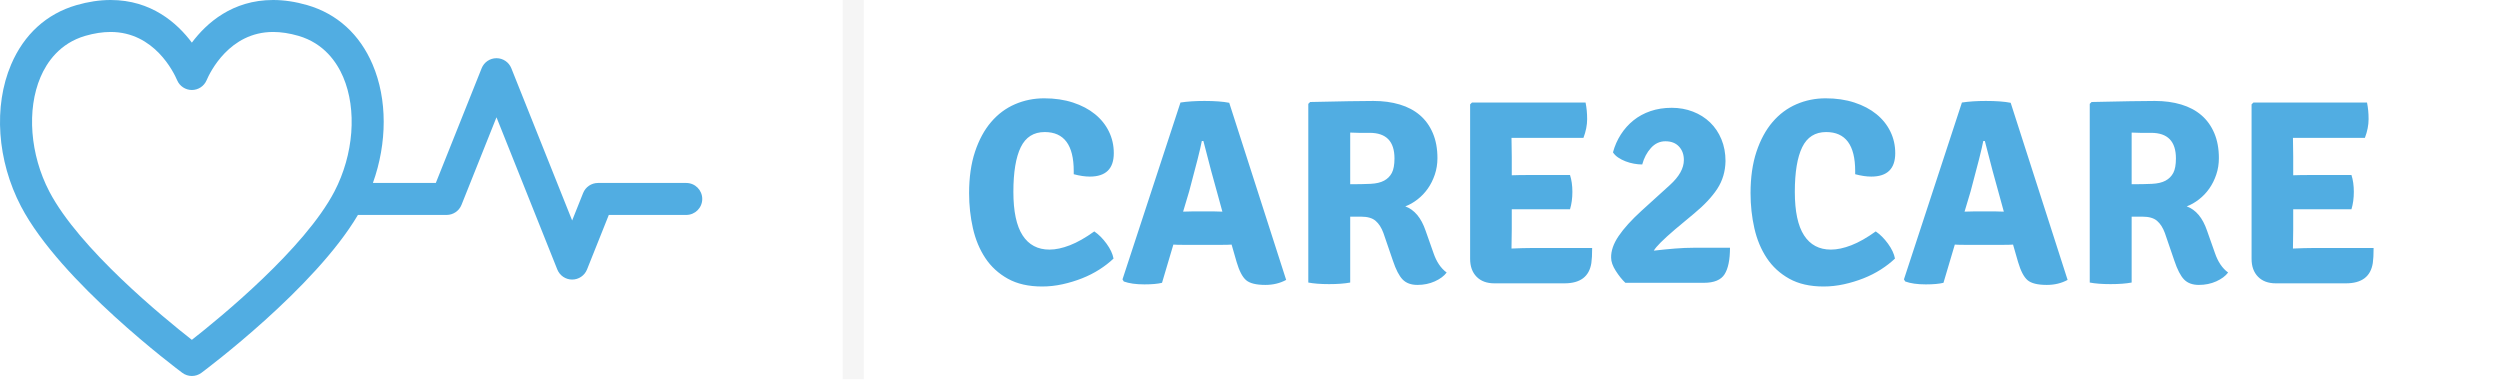
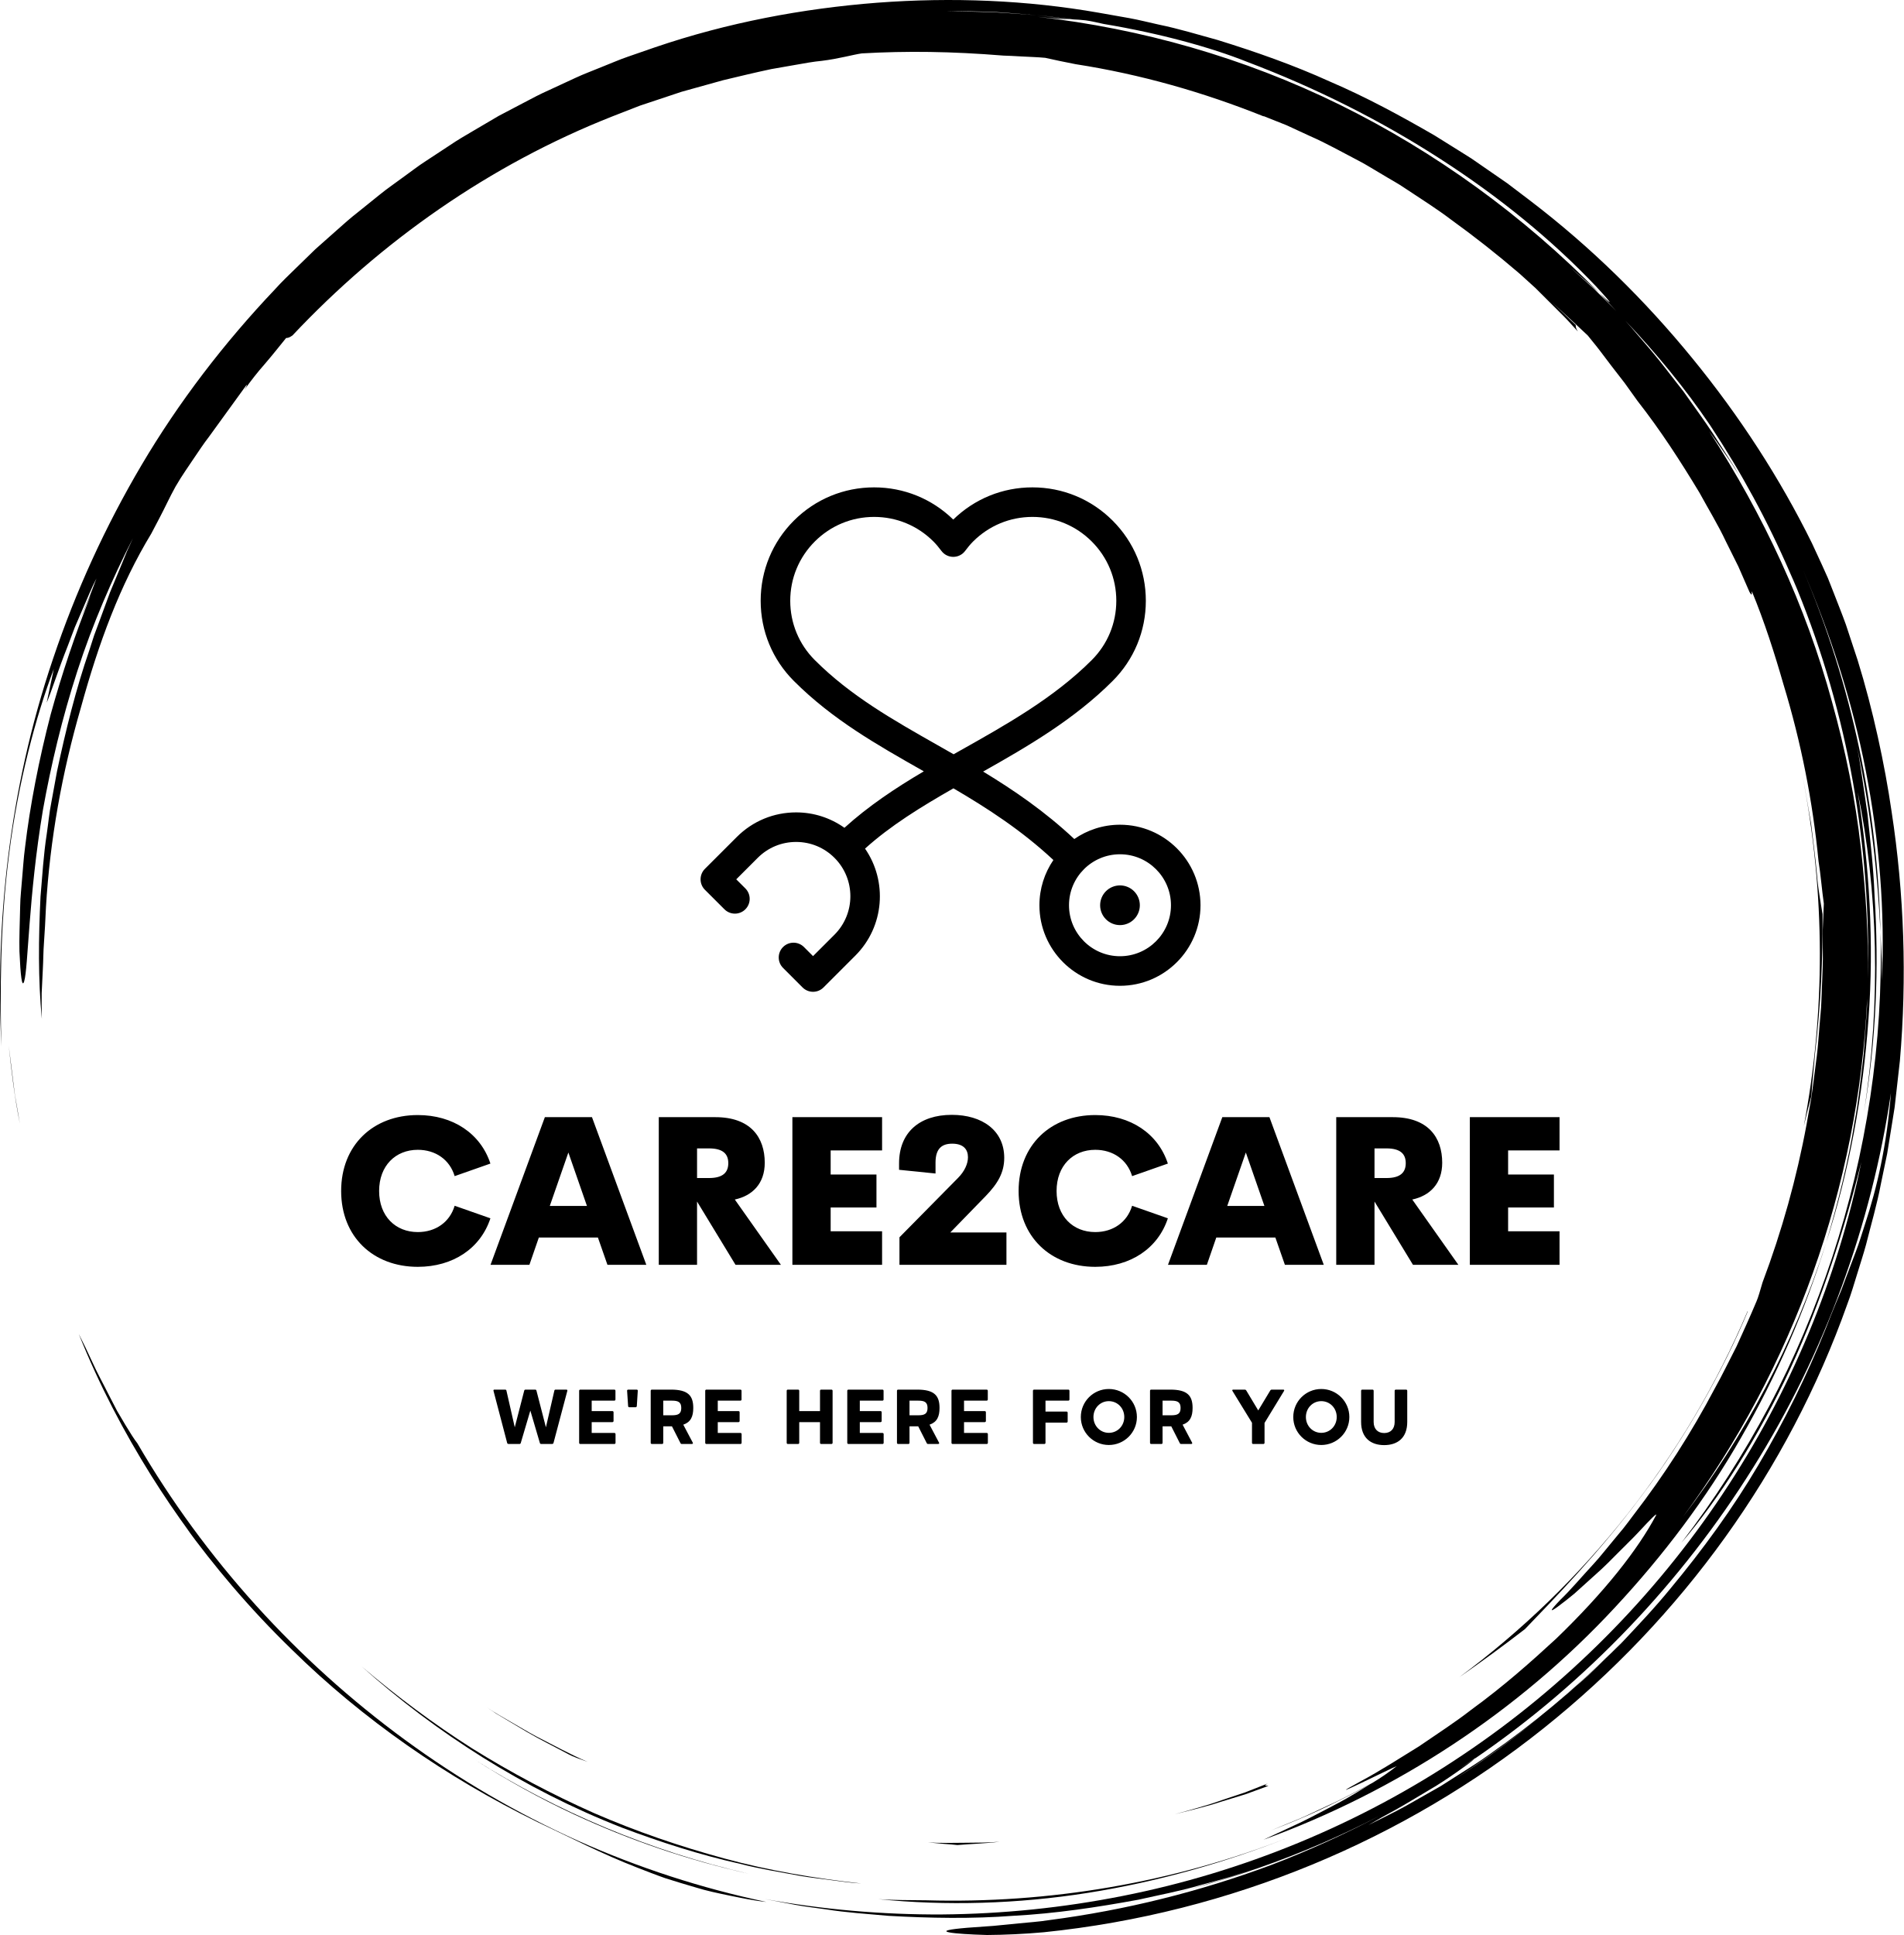
- <svg xmlns="http://www.w3.org/2000/svg" width="356" height="54" viewBox="0 0 356 54" class="svg">
-   <defs id="defs" />
-   <g id="logo-heart" featurekey="symbolFeature-0" transform="matrix(1.013979,0,0,1.013979,-0.6992532,-23.92888)" fill="#51ADE2">
-     <g>
-       <path d="M97.066,49.294H84.667c-0.919,0-1.745,0.56-2.085,1.412l-1.541,3.857l-8.542-21.378c-0.34-0.853-1.166-1.412-2.084-1.412   c-0.919,0-1.744,0.559-2.085,1.412l-6.436,16.109H53.06c2.014-5.625,2.044-11.745-0.042-16.634c-1.81-4.24-4.981-7.124-9.169-8.34   c-1.649-0.478-3.265-0.721-4.804-0.721c-5.719,0-9.354,3.237-11.41,5.988c-2.057-2.751-5.691-5.988-11.411-5.988   c-1.539,0-3.155,0.243-4.804,0.722c-4.188,1.215-7.358,4.1-9.168,8.339c-2.501,5.861-1.971,13.493,1.386,19.919   c5.525,10.572,21.96,22.861,22.657,23.38c0.398,0.295,0.868,0.442,1.339,0.442c0.471,0,0.941-0.147,1.339-0.442   c0.671-0.499,15.909-11.895,21.982-22.175h12.46c0.918,0,1.744-0.56,2.085-1.412l4.915-12.303l8.542,21.379   c0.341,0.853,1.166,1.412,2.085,1.412c0.918,0,1.743-0.56,2.085-1.412l3.061-7.664h10.879c1.239,0,2.244-1.005,2.244-2.245   S98.306,49.294,97.066,49.294z M27.634,71.325C23.635,68.192,11.806,58.516,7.617,50.5C4.91,45.316,4.425,39.006,6.381,34.422   c0.881-2.064,2.688-4.744,6.291-5.791c1.242-0.36,2.437-0.543,3.552-0.543c6.129,0,8.861,5.655,9.347,6.789   c0.354,0.825,1.166,1.361,2.064,1.361s1.71-0.536,2.064-1.361c0.485-1.134,3.217-6.789,9.346-6.789c1.115,0,2.31,0.183,3.551,0.543   c3.604,1.047,5.411,3.727,6.291,5.791c1.958,4.583,1.472,10.894-1.235,16.077C43.462,58.516,31.633,68.192,27.634,71.325z" />
-     </g>
+ <svg xmlns="http://www.w3.org/2000/svg" width="428.565" height="435.594" viewBox="0 0 312.5 317.625">
+   <g id="SvgjsG2352" featurekey="rootContainer" transform="matrix(1.679852,0,0,1.679852,0.0005871446,0.0002897675)">
+     <path d="M17.914 148.907zM22.657 154.94a90.586 90.586 0 0 0 5.861 6.251c6.914 6.805 15.159 12.525 24.004 16.851 3.259 1.526 6.265 3.107 9.787 4.468.88.338 1.779.7 2.724 1.026.953.302 1.941.604 2.974.903 1.027.321 2.122.549 3.267.786 1.146.23 2.336.493 3.614.624a91.24 91.24 0 0 1-18.434-5.99 93.833 93.833 0 0 1-16.873-9.842c-10.548-7.727-19.57-17.648-26.16-28.989-.272-.339-.685-.985-1.18-1.808l-.796-1.348-.803-1.551c-.534-1.076-1.149-2.168-1.62-3.226a71.281 71.281 0 0 0-1.326-2.748c2.048 5.101 4.412 9.563 7.059 13.806a93.473 93.473 0 0 0 3.869 5.697c-.192-.259-.392-.511-.583-.771a95.012 95.012 0 0 0 4.6 5.841l.016.02zM18.039 149.078l-.125-.17.125.17zM1.335 106.042l-.483-3.875c.256 2.365.553 5.008 1.096 7.654l-.327-1.879a23.961 23.961 0 0 1-.286-1.9zM85.812 185.575c6.652.673 13.628.472 20.461-.609 6.837-1.077 13.524-2.987 19.741-5.449-11.45 4.503-23.602 6.506-35.49 6.171-1.591-.025-3.159 0-4.712-.113z" />
+     <path d="M46.426 171.967l-.259-.165c.087.055.172.111.259.165zM46.167 171.802zM43.653 170.135zM56.077 177.284A83.837 83.837 0 0 0 73.2 183.1c-9.688-2.21-18.805-6.109-26.774-11.133 3.06 1.947 6.277 3.749 9.651 5.317zM177.002 107.094c.098-1.58.296-3.238.346-4.027.594-5.071.77-9.401.745-13.745-.11-.783-.425-2.25-.55-3.918-.153-1.672-.378-3.309-.568-4.924-.289-1.601-.538-3.186-.854-4.74 2.275 11.617 2.237 23.279.144 34.282a94.97 94.97 0 0 1 .737-2.928z" />
+     <path d="M.887 83.482c.848-6.9 2.653-13.626 4.37-18.107l-.695 3.28c.429-.961 1.122-3.194 2.067-5.557l.682-1.802.753-1.747c.5-1.131.92-2.203 1.363-3.025-.303.771-.595 1.602-.947 2.436-.345.837-.732 1.687-1.101 2.542l1.514-3.409A111.863 111.863 0 0 0 4.954 69.8c-1.133 4.352-2.029 8.926-2.511 13.032-.14 1.024-.189 2.024-.28 2.978-.067.954-.183 1.864-.192 2.724-.042 1.719-.1 3.224-.071 4.428.105 2.409.25 3.61.459 2.939.411-1.333.403-8.188 1.837-16.767.767-4.276 1.868-8.966 3.362-13.561 1.483-4.599 3.427-9.058 5.44-12.992l-.592 1.292-.545 1.331-1.116 2.691-1.024 2.78-.521 1.402c-.153.476-.308.954-.461 1.434-1.32 3.807-2.307 7.816-3.167 11.857l-.559 3.052c-.205 1.014-.292 2.046-.444 3.067-.318 2.041-.434 4.097-.611 6.129-.199 4.074-.239 8.098.13 11.946-.015-.914-.03-1.726-.017-2.512l.115-2.355c.048-.809.039-1.667.115-2.65.07-.983.134-2.091.19-3.402.391-6.608 1.572-13.15 3.408-19.481 1.75-6.358 3.814-11.957 6.889-17.03l.801-1.526c.542-1.024.993-2.034 1.566-3.064.653-1.13 1.278-1.976 1.784-2.751.521-.767.963-1.441 1.469-2.095l3.682-5.082c.075-.009-.022.185-.2.473a28.962 28.962 0 0 1 1.959-2.49c.755-.875 1.488-1.803 2.109-2.569.146-.007.288-.011.623-.251 8.65-9.197 19.295-16.692 31.291-21.417l2.667-1.039 2.7-.899 1.343-.448 1.36-.38 2.71-.753c1.55-.373 3.12-.751 4.721-1.091l2.437-.426c.819-.141 1.642-.3 2.484-.378 1.674-.201 3.134-.625 3.921-.729 4.369-.249 8.73-.199 13.849.216.397.007 1.015.043 1.732.082.717.041 1.537.061 2.332.134.932.21 1.927.418 2.971.621 6.369.988 12.527 2.754 18.386 5.103l-.007-.028 2.244.894 2.29 1.058c1.571.684 3.11 1.559 4.7 2.383.798.407 1.554.904 2.338 1.354.77.474 1.576.894 2.32 1.412 1.508 1.002 3.037 1.961 4.446 3.032a99.912 99.912 0 0 1 6.6 5.198c.046.042.094.081.14.122l.042.038 1.457 1.322 1.394 1.391 1.395 1.392c.462.467.89.967 1.337 1.449-.216-.35-.208-.491-.2-.63-.689-.66-1.504-1.441-2.309-2.21 1.343 1.222 2.515 2.327 3.477 3.229.371.474.776.94 1.16 1.449l1.186 1.566 1.261 1.629 1.255 1.752c2.226 2.838 4.191 5.874 6.057 8.97.864 1.588 1.817 3.131 2.586 4.774l1.213 2.436 1.092 2.497c.314.533.192.022.231-.068 1.225 2.962 2.21 6.042 3.102 9.146a88.212 88.212 0 0 1 3.408 17.211c.225 1.378.321 2.772.52 4.153l-.123 2.924c-.001 1.103.057 2.206.01 3.311l-.128 3.326c-.016.75-.124 1.569-.187 2.459-.084.888-.128 1.846-.256 2.856l-.412 3.192c-.132 1.119-.387 2.269-.583 3.471a90.635 90.635 0 0 1-4.312 15.482c-.242.826-.427 1.486-.592 1.855-.627 1.501-1.296 2.954-1.942 4.385-.723 1.394-1.386 2.788-2.127 4.108a86.09 86.09 0 0 1-7.949 12.379c-.336.439-.649.885-.987 1.297l-.998 1.206c-.66.779-1.25 1.558-1.876 2.234-1.251 1.352-2.301 2.606-3.286 3.549-1.128 1.178-1.027 1.233-.246.665a35.07 35.07 0 0 0 1.608-1.262l2.122-1.914c.776-.677 1.519-1.441 2.235-2.161.708-.725 1.416-1.386 1.962-1.984 1.101-1.191 1.824-1.926 1.67-1.599-1.777 3.345-5.013 7.471-9.743 12.035-2.413 2.227-5.128 4.647-8.339 6.98-1.566 1.221-3.307 2.338-5.082 3.558-1.834 1.123-3.708 2.353-5.757 3.445-4.484 2.442 3.365-1.475 3.577-1.512a22.87 22.87 0 0 1-2.377 1.64c-1.478.786-2.943 1.597-4.474 2.273-.895.411-1.774.855-2.679 1.239l-2.729 1.122 1.444-.568c2.952-1.173 5.711-2.555 8.202-3.922-.936.566-1.96 1.221-3.082 1.812-1.203.622-2.448 1.302-3.697 1.909l-3.625 1.686c12.968-4.711 24.885-12.507 34.319-22.67 4.723-5.066 8.935-10.631 12.369-16.651a93.904 93.904 0 0 0 8.288-18.999c-3.154 9.93-8.071 19.052-13.981 26.765 10.744-14.507 17.15-32.293 17.999-50.636-.001 1.011-.101 2.018-.168 3.025-.083 1.007-.123 2.018-.241 3.022-.257 2.005-.441 4.021-.827 6.009-.624 4-1.636 7.931-2.782 11.815 2.262-7.021 3.613-14.424 4.145-21.869.554-7.451.092-14.947-1.057-22.211 1.974 9.622 2.301 20.524.619 31.298 1.182-6.949 1.482-14.112 1.028-21.214-.102-2.713-.422-5.407-.685-7.901-.377-2.476-.662-4.762-1.027-6.611 1.445 6.826 2.015 12.648 2.293 18.136-.267-11.977-2.748-24.112-7.62-35.511 2.659 6.191 4.842 12.851 6.175 19.698 1.34 6.84 1.897 13.838 1.58 20.57-.015-.788.018-1.575-.028-2.366l-.107-2.391c.287 10.85-1.384 21.604-4.696 31.717-1.662 5.056-3.715 9.969-6.2 14.644a95.521 95.521 0 0 1-8.56 13.316c3.673-4.29 7.551-10.354 10.646-17.015 3.081-6.675 5.368-13.894 6.941-20.199-2.314 11.322-6.907 22.494-13.571 32.471-6.646 9.985-15.351 18.764-25.423 25.502-10.06 6.759-21.474 11.437-33.187 13.748a94.608 94.608 0 0 1-17.657 1.809 94.462 94.462 0 0 1-17.361-1.515l3.005.571c1.002.19 2.018.295 3.026.445 2.016.324 4.055.446 6.087.633 4.073.229 8.168.306 12.25-.005 4.089-.217 8.152-.827 12.196-1.572 2.006-.456 4.036-.829 6.017-1.414.994-.278 2-.521 2.987-.83l2.955-.958c-1.492.462-3.062 1.074-4.739 1.523l-2.101.618a91.772 91.772 0 0 0 12.91-4.496 89.46 89.46 0 0 0 5.651-2.705 96.653 96.653 0 0 1-10.714 4.872 98.407 98.407 0 0 1-21.66 5.382c-1.11.176-2.122.231-3.029.326l-2.428.24c-1.429.113-2.484.164-3.222.245-1.477.147-1.687.284-1.099.397.587.113 1.971.203 3.673.251 1.697-.01 3.71-.101 5.541-.268 18.397-1.887 35.288-9.107 48.824-19.916 13.545-10.811 23.919-25.172 29.701-41.467.363-.946.642-1.922.944-2.89.293-.971.617-1.932.882-2.912.491-1.97 1.072-3.917 1.448-5.917l.619-2.985.487-3.012.241-1.507.172-1.517.342-3.034c.698-8.114.422-16.315-.812-24.363-.66-4.554-1.82-9.961-3.315-14.777l-1.15-3.484c-.4-1.107-.825-2.151-1.203-3.133l-.557-1.415-.571-1.271-.981-2.124c-3.134-6.359-7.072-12.424-11.682-18.065-4.605-5.643-9.896-10.868-15.861-15.418l-2.244-1.703-2.327-1.608-1.166-.806-1.203-.756-2.417-1.508c-3.295-1.904-6.67-3.739-10.228-5.261-3.521-1.598-7.206-2.895-10.957-4.055-1.895-.52-3.781-1.1-5.724-1.499-.968-.209-1.928-.463-2.907-.638l-2.944-.521C100.363.01 93.04-.285 85.724.265 78.412.83 71.069 2.218 64.028 4.614l-2.635.913c-.881.297-1.73.682-2.597 1.019-.858.359-1.735.673-2.577 1.069l-2.532 1.173c-.852.376-1.675.808-2.496 1.245l-2.469 1.297-2.402 1.412c-.8.472-1.606.933-2.372 1.458l-2.324 1.528c-.782.497-1.506 1.078-2.261 1.612-.741.554-1.51 1.07-2.226 1.654l-2.157 1.737c-.729.565-1.417 1.178-2.103 1.792l-2.063 1.83-1.971 1.919c-.656.639-1.319 1.271-1.93 1.951-5.031 5.298-9.451 11.078-13.066 17.194A99.518 99.518 0 0 0 5.18 64.379C.805 77.299-.45 90.402.134 102.237c-.126-4.872-.147-11.859.753-18.755zm141.132 90.446a96.807 96.807 0 0 0 8.765-6.389c-2.84 2.339-5.758 4.499-8.765 6.389zm40.217-54.282c-.299.901-.552 1.791-.882 2.641l-.957 2.523-.466 1.248-.513 1.231a108.54 108.54 0 0 0-.997 2.501 97.307 97.307 0 0 1-6.587 13.35c-2.521 4.275-5.443 8.281-8.565 12.04-1.542 1.899-3.222 3.66-4.874 5.421l-2.581 2.523c-.847.848-1.774 1.604-2.652 2.404-.736.64-1.478 1.266-2.225 1.882a90.696 90.696 0 0 0 7.896-7.312 89.808 89.808 0 0 1-11.689 10.188c-1.036.722-2.037 1.496-3.113 2.176l-3.247 2.069-3.43 1.949c-1.167.648-2.399 1.224-3.634 1.855a74.206 74.206 0 0 1 2.685-1.508c1.021-.567 2.092-1.237 3.138-1.85 1.054-.601 2.012-1.261 2.808-1.813.796-.552 1.42-1.01 1.745-1.306-.464.315-.936.617-1.406.924a92.477 92.477 0 0 0 1.507-1.015c-.021.023-.065.059-.101.091 10.932-7.466 20.245-17.277 27.223-28.462 7.009-11.175 11.57-23.781 13.46-36.601-.41 5.142-1.352 9.248-2.543 12.851zm-6.654-65.352zm-8.448-12.698a92.37 92.37 0 0 1 7.773 14.352c.25.549.486 1.106.719 1.664 4.963 12.154 7.221 25.192 6.89 38.036.084-4.25-.198-8.498-.669-12.71-.533-4.854-1.518-9.65-2.824-14.341-2.562-9.407-6.723-18.323-12.005-26.451.485.67.996 1.396 1.525 2.166a32.826 32.826 0 0 1 1.59 2.463l-.638-1.109-.689-1.079-1.378-2.156c-.938-1.424-1.955-2.796-2.934-4.192-1.062-1.334-2.069-2.712-3.174-4.011-.836-.953-1.637-1.938-2.485-2.879 2.992 3.155 5.801 6.54 8.299 10.247zM96.886 1.152c1.467.078 2.937.221 4.407.331 1.204.101 2.402.279 3.588.413.356.015.732.039 1.204.092.471.065 1.034.186 1.769.354 5.469.912 10.459 2.283 14.001 3.699 6.798 2.573 13.123 5.774 18.86 9.471 5.739 3.69 10.889 7.887 15.246 12.471 2.008 2.179 1.422 1.704.315.646l1.662 1.764c-.736-.734-1.459-1.478-2.206-2.196l-2.301-2.09c.56.49 1.918 1.663 2.845 2.522-7.389-7.539-16.026-13.799-25.375-18.404-9.356-4.603-19.431-7.446-29.502-8.581 1.618.18 2.412.22 3.168.24-1.085-.127-2.173-.301-3.274-.401-1.479-.097-2.955-.229-4.423-.301l-4.36-.103c1.444-.001 2.907.039 4.376.073z" />
+     <path d="M115.942 184.69l.426-.125c-.446.12-.885.252-1.334.366.304-.076.609-.15.908-.241zM160.424 146.151c4.235-5.587 7.977-12.263 10.366-18.014l-.029.006c-6.061 14.322-15.892 26.66-28.16 35.744a159.12 159.12 0 0 0 6.418-4.703c2.698-2.82 7.213-7.406 11.405-13.033zM35.35 162.846c7.172 6.412 15.821 11.992 25.448 15.751 3.754 1.413 7.585 2.651 11.503 3.523 1.944.502 3.929.812 5.899 1.181.987.175 1.987.272 2.979.412.994.129 1.986.275 2.987.333-4.519-.501-9.005-1.251-13.372-2.44-4.364-1.185-8.642-2.65-12.769-4.449a97.4 97.4 0 0 1-11.894-6.314c-3.786-2.408-7.376-5.097-10.781-7.997zM123.877 174.277l-2.219.871-2.266.756c-1.5.54-3.047.944-4.59 1.373 1.551-.39 3.111-.754 4.624-1.254l2.283-.698 2.23-.815c-.086-.044-.594.055-.062-.233zM97.683 179.965c-1.16.099-2.326.09-3.494.102-1.168.014-2.338.039-3.509-.038l1.576.148c.482.031.916.068 1.295.113 1.381-.118 2.752-.151 4.132-.325zM51.441 169.209c1.341.787 2.765 1.48 4.178 2.244.354.194.996.415 1.801.709-1.721-.739-3.37-1.655-5.046-2.505-.83-.441-1.629-.935-2.443-1.395-.812-.464-1.621-.927-2.389-1.445l.937.626.977.584 1.985 1.182z" />
  </g>
-   <g id="logo-line" featurekey="textGroupContainer" transform="matrix(1,0,0,1,355,0)" fill="#f5f5f5">
-     <rect y="0" height="1" width="1" opacity="0" />
-     <rect y="0" x="-235" width="3" height="54" />
+   <g featurekey="symbolFeature-0" transform="matrix(1.61725,0,0,1.61725,75.17197,40.53747)">
+     <path d="M67.198,64.801c-1.113,0-2.016,0.901-2.016,2.015c0,1.112,0.902,2.014,2.016,2.014c1.111,0,2.014-0.901,2.014-2.014  C69.212,65.702,68.31,64.801,67.198,64.801z M67.197,58.642c-1.722,0-3.319,0.538-4.638,1.451c-2.98-2.796-6.113-4.943-9.254-6.846  c4.577-2.579,9.25-5.3,13.143-9.193c2.175-2.173,3.373-5.064,3.373-8.14s-1.198-5.967-3.372-8.14  c-2.175-2.175-5.065-3.373-8.141-3.373c-3.026,0-5.874,1.16-8.034,3.268c-2.162-2.108-5.008-3.268-8.033-3.268  c-3.075,0-5.967,1.198-8.142,3.373c-2.174,2.173-3.372,5.064-3.372,8.14c0,3.076,1.198,5.967,3.372,8.14  c3.904,3.904,8.375,6.44,13.11,9.126l0.076,0.044c-2.868,1.689-5.64,3.536-8.055,5.729c-1.427-1.012-3.122-1.563-4.905-1.563  c-2.274,0-4.412,0.886-6.019,2.494l-3.241,3.239c-0.281,0.281-0.438,0.663-0.438,1.061c0,0.398,0.158,0.779,0.438,1.061  c0.001,0,0.001,0,0.002,0.001l1.984,1.982c0.588,0.585,1.537,0.585,2.121-0.001c0.586-0.586,0.586-1.535,0-2.121l0,0l-0.924-0.922  l2.18-2.18c1.041-1.041,2.424-1.614,3.896-1.614c1.471,0,2.855,0.573,3.896,1.615c2.149,2.148,2.148,5.646,0,7.796l-2.178,2.177  l-0.922-0.922v-0.001c-0.586-0.585-1.535-0.586-2.121,0s-0.586,1.535,0,2.121l1.982,1.984c0.281,0.281,0.662,0.439,1.061,0.439  s0.779-0.158,1.061-0.439l3.238-3.238c2.949-2.951,3.271-7.541,0.979-10.855c2.598-2.342,5.683-4.24,8.972-6.118  c3.462,2.026,6.929,4.272,10.146,7.275c-0.894,1.31-1.418,2.892-1.418,4.593c0,4.507,3.668,8.174,8.175,8.174  s8.175-3.667,8.175-8.174S71.704,58.642,67.197,58.642z M50.309,51.491c-0.541-0.31-1.081-0.615-1.618-0.921  c-4.554-2.582-8.854-5.021-12.47-8.638c-1.607-1.607-2.493-3.744-2.493-6.019s0.886-4.411,2.494-6.019  c1.607-1.608,3.745-2.494,6.02-2.494s4.411,0.886,6.02,2.494c0.264,0.265,0.521,0.568,0.811,0.957  c0.283,0.381,0.729,0.604,1.203,0.604h0.002c0.475-0.001,0.922-0.226,1.204-0.607c0.287-0.388,0.543-0.689,0.808-0.954  c1.609-1.608,3.747-2.494,6.021-2.494c2.274,0,4.411,0.886,6.019,2.494c1.608,1.607,2.494,3.744,2.494,6.019  s-0.886,4.411-2.494,6.019c-3.827,3.828-8.639,6.533-13.291,9.148C50.794,51.218,50.552,51.354,50.309,51.491z M67.197,71.989  c-2.853,0-5.175-2.321-5.175-5.174s2.322-5.174,5.175-5.174s5.175,2.321,5.175,5.174S70.05,71.989,67.197,71.989z" />
  </g>
-   <g id="logo-c2c" featurekey="vMvB0T-0" transform="matrix(1.876525,0,0,1.876525,136.6489,2.703318)" fill="#51ADE2">
-     <path d="M8.66 11.78 l0 -0.24 q0 -2.96 -2.2 -2.96 q-1.26 0 -1.82 1.15 t-0.56 3.39 q0 2.22 0.7 3.3 t2.04 1.08 q0.7 0 1.55 -0.33 t1.85 -1.05 q0.5 0.34 0.93 0.93 t0.53 1.13 q-0.46 0.44 -1.07 0.83 t-1.32 0.67 t-1.48 0.45 t-1.55 0.17 q-1.54 0 -2.6 -0.59 t-1.71 -1.57 t-0.94 -2.26 t-0.29 -2.66 q0 -1.8 0.45 -3.15 t1.22 -2.25 t1.81 -1.35 t2.22 -0.45 q1.2 0 2.18 0.32 t1.67 0.88 t1.06 1.32 t0.37 1.64 q0 1.78 -1.82 1.78 q-0.54 0 -1.22 -0.18 z M17.02 17.14 q-0.54 0 -0.8 -0.02 l-0.86 2.9 q-0.48 0.12 -1.34 0.12 q-0.96 0 -1.56 -0.22 l-0.1 -0.16 l4.4 -13.42 q0.78 -0.12 1.82 -0.12 q1.18 0 1.88 0.14 l4.32 13.44 q-0.7 0.38 -1.58 0.38 q-1.04 0 -1.46 -0.36 t-0.72 -1.38 l-0.38 -1.32 q-0.26 0.02 -0.78 0.02 l-2.84 0 z M16.96 14.62 l0.8 -0.02 l1.46 0 q0.1 0 0.35 0.01 t0.37 0.01 l-0.34 -1.24 q-0.48 -1.68 -1.1 -4.12 l-0.12 0 q-0.16 0.86 -0.96 3.82 z M36.26 10.56 q0 0.66 -0.2 1.25 t-0.53 1.06 t-0.78 0.82 t-0.93 0.53 q1.04 0.38 1.54 1.84 l0.6 1.7 q0.34 1 1 1.48 q-0.3 0.4 -0.9 0.67 t-1.32 0.27 t-1.12 -0.41 t-0.74 -1.43 l-0.72 -2.1 q-0.22 -0.6 -0.59 -0.92 t-1.11 -0.32 l-0.82 0 l0 5 q-0.64 0.12 -1.6 0.12 t-1.58 -0.12 l0 -13.56 l0.14 -0.14 q1.74 -0.04 2.93 -0.06 t1.87 -0.02 q1.1 0 2 0.27 t1.53 0.81 t0.98 1.36 t0.35 1.9 z M29.64 8.62 l0 3.92 q0.9 0 1.54 -0.03 t1.03 -0.24 t0.59 -0.59 t0.2 -1.1 q0 -1.94 -1.88 -1.94 l-0.83 0 t-0.65 -0.02 z M41.9 15.96 l-0.02 1.44 l0 0.02 q0.92 -0.04 1.48 -0.04 l4.64 0 q0 0.74 -0.06 1.14 q-0.24 1.54 -2.04 1.54 l-5.32 0 q-0.86 0 -1.35 -0.5 t-0.49 -1.36 l0 -11.72 l0.14 -0.14 l8.62 0 q0.12 0.58 0.12 1.26 t-0.28 1.42 l-5.46 0 l0.02 1.44 l0 1.4 q0.52 -0.02 1.36 -0.02 l3.06 0 q0.18 0.56 0.18 1.28 t-0.18 1.32 l-4.42 0 l0 1.52 z M58.46 17.36 q0 1.36 -0.41 2.01 t-1.57 0.65 l-5.96 0 q-0.38 -0.36 -0.73 -0.91 t-0.35 -0.99 q-0.02 -0.78 0.57 -1.65 t1.73 -1.91 l2.16 -1.96 q1.06 -0.96 1.06 -1.9 q0 -0.62 -0.37 -1.02 t-1.03 -0.4 q-0.64 0 -1.1 0.51 t-0.66 1.25 q-0.3 0 -0.63 -0.06 t-0.64 -0.18 t-0.56 -0.29 t-0.39 -0.39 q0.2 -0.74 0.6 -1.36 t0.96 -1.07 t1.29 -0.7 t1.61 -0.25 q0.86 0 1.61 0.29 t1.3 0.82 t0.86 1.28 t0.31 1.65 q-0.02 1.18 -0.62 2.1 t-1.76 1.88 l-1.44 1.2 q-1.38 1.18 -1.62 1.62 q0.86 -0.1 1.61 -0.16 t1.43 -0.06 l2.74 0 z M67.96 11.78 l0 -0.24 q0 -2.96 -2.2 -2.96 q-1.26 0 -1.82 1.15 t-0.56 3.39 q0 2.22 0.7 3.3 t2.04 1.08 q0.7 0 1.55 -0.33 t1.85 -1.05 q0.5 0.34 0.93 0.93 t0.53 1.13 q-0.46 0.44 -1.07 0.83 t-1.32 0.67 t-1.48 0.45 t-1.55 0.17 q-1.54 0 -2.6 -0.59 t-1.71 -1.57 t-0.94 -2.26 t-0.29 -2.66 q0 -1.8 0.45 -3.15 t1.22 -2.25 t1.81 -1.35 t2.22 -0.45 q1.2 0 2.18 0.32 t1.67 0.88 t1.06 1.32 t0.37 1.64 q0 1.78 -1.82 1.78 q-0.54 0 -1.22 -0.18 z M76.32 17.14 q-0.54 0 -0.8 -0.02 l-0.86 2.9 q-0.48 0.12 -1.34 0.12 q-0.96 0 -1.56 -0.22 l-0.1 -0.16 l4.4 -13.42 q0.78 -0.12 1.82 -0.12 q1.18 0 1.88 0.14 l4.32 13.44 q-0.7 0.38 -1.58 0.38 q-1.04 0 -1.46 -0.36 t-0.72 -1.38 l-0.38 -1.32 q-0.26 0.02 -0.78 0.02 l-2.84 0 z M76.26 14.62 l0.8 -0.02 l1.46 0 q0.1 0 0.35 0.01 t0.37 0.01 l-0.34 -1.24 q-0.48 -1.68 -1.1 -4.12 l-0.12 0 q-0.16 0.86 -0.96 3.82 z M95.56 10.56 q0 0.66 -0.2 1.25 t-0.53 1.06 t-0.78 0.82 t-0.93 0.53 q1.04 0.38 1.54 1.84 l0.6 1.7 q0.34 1 1 1.48 q-0.3 0.4 -0.9 0.67 t-1.32 0.27 t-1.12 -0.41 t-0.74 -1.43 l-0.72 -2.1 q-0.22 -0.6 -0.59 -0.92 t-1.11 -0.32 l-0.82 0 l0 5 q-0.64 0.12 -1.6 0.12 t-1.58 -0.12 l0 -13.56 l0.14 -0.14 q1.74 -0.04 2.93 -0.06 t1.87 -0.02 q1.1 0 2 0.27 t1.53 0.81 t0.98 1.36 t0.35 1.9 z M88.94 8.62 l0 3.92 q0.9 0 1.54 -0.03 t1.03 -0.24 t0.59 -0.59 t0.2 -1.1 q0 -1.94 -1.88 -1.94 l-0.83 0 t-0.65 -0.02 z M101.2 15.96 l-0.02 1.44 l0 0.02 q0.92 -0.04 1.48 -0.04 l4.64 0 q0 0.74 -0.06 1.14 q-0.24 1.54 -2.04 1.54 l-5.32 0 q-0.86 0 -1.35 -0.5 t-0.49 -1.36 l0 -11.72 l0.14 -0.14 l8.62 0 q0.12 0.58 0.12 1.26 t-0.28 1.42 l-5.46 0 l0.02 1.44 l0 1.4 q0.52 -0.02 1.36 -0.02 l3.06 0 q0.18 0.56 0.18 1.28 t-0.18 1.32 l-4.42 0 l0 1.52 z" />
+   <g featurekey="nameFeature-0" transform="matrix(0.8442139,0,0,0.8442139,54.91181,173.8485)">
+     <path d="M16.191 40.391 c-8.672 0 -14.902 -5.84 -14.902 -14.746 c0 -8.926 6.231 -14.766 14.902 -14.766 c6.856 0 12.207 3.594 14.121 9.434 l-6.953 2.441 c-0.957 -3.203 -3.711 -5.117 -7.168 -5.117 c-4.316 0 -7.519 3.086 -7.519 8.008 s3.203 7.988 7.519 7.988 c3.457 0 6.211 -1.914 7.168 -5.117 l6.953 2.441 c-1.914 5.84 -7.266 9.434 -14.121 9.434 z M53.068 40 l-1.855 -5.312 l-11.484 0 l-1.836 5.312 l-7.559 0 l10.566 -28.711 l9.16 0 l10.566 28.711 l-7.559 0 z M41.857 28.555 l7.227 0 l-3.613 -10.391 z M86.8 40 l-8.828 0 l-7.481 -12.305 l0 12.305 l-7.441 0 l0 -28.711 l10.996 0 c6.875 0 9.609 3.945 9.609 8.867 c0 4.043 -2.383 6.406 -5.82 7.148 z M76.566 20.234 c0 -1.758 -0.996 -2.871 -3.75 -2.871 l-2.324 0 l0 5.762 l2.324 0 c2.754 0 3.75 -1.133 3.75 -2.891 z M106.47 17.754 l-10 0 l0 4.688 l8.906 0 l0 6.406 l-8.906 0 l0 4.629 l10 0 l0 6.523 l-17.441 0 l0 -28.711 l17.441 0 l0 6.465 z M119.732 33.711 l10.918 0 l0 6.289 l-20.801 0 l0 -5.352 l11.367 -11.523 c1.328 -1.328 1.953 -2.812 1.953 -4.043 c0 -1.523 -0.879 -2.637 -3.066 -2.637 c-1.934 0 -3.242 0.879 -3.242 3.672 l0 2.129 l-7.09 -0.723 l0 -1.25 c0 -5.996 3.965 -9.434 10.254 -9.434 c5.918 0 10.195 3.047 10.195 8.359 c0 2.871 -1.25 5 -3.613 7.441 z M147.917 40.391 c-8.672 0 -14.902 -5.84 -14.902 -14.746 c0 -8.926 6.231 -14.766 14.902 -14.766 c6.856 0 12.207 3.594 14.121 9.434 l-6.953 2.441 c-0.957 -3.203 -3.711 -5.117 -7.168 -5.117 c-4.316 0 -7.519 3.086 -7.519 8.008 s3.203 7.988 7.519 7.988 c3.457 0 6.211 -1.914 7.168 -5.117 l6.953 2.441 c-1.914 5.84 -7.266 9.434 -14.121 9.434 z M184.794 40 l-1.855 -5.312 l-11.484 0 l-1.836 5.312 l-7.559 0 l10.566 -28.711 l9.16 0 l10.566 28.711 l-7.559 0 z M173.583 28.555 l7.227 0 l-3.613 -10.391 z M218.526 40 l-8.828 0 l-7.481 -12.305 l0 12.305 l-7.441 0 l0 -28.711 l10.996 0 c6.875 0 9.609 3.945 9.609 8.867 c0 4.043 -2.383 6.406 -5.82 7.148 z M208.292 20.234 c0 -1.758 -0.996 -2.871 -3.75 -2.871 l-2.324 0 l0 5.762 l2.324 0 c2.754 0 3.75 -1.133 3.75 -2.891 z M238.196 17.754 l-10 0 l0 4.688 l8.906 0 l0 6.406 l-8.906 0 l0 4.629 l10 0 l0 6.523 l-17.441 0 l0 -28.711 l17.441 0 l0 6.465 z" />
+   </g>
+   <g id="SvgjsG2355" featurekey="sloganFeature-0" transform="matrix(0.6374508,0,0,0.6374508,80.39397,224.2773)">
+     <path d="M19.73 6 c0.22 0 0.29 0.14 0.24 0.34 l-3.56 13.42 c-0.04 0.16 -0.23 0.24 -0.39 0.24 l-2.77 0 c-0.16 0 -0.29 -0.08 -0.34 -0.24 l-2.46 -8.36 l-2.47 8.36 c-0.05 0.16 -0.17 0.24 -0.33 0.24 l-2.78 0 c-0.16 0 -0.34 -0.08 -0.38 -0.24 l-3.52 -13.42 c-0.06 -0.21 0.02 -0.34 0.24 -0.34 l2.74 0 c0.16 0 0.3 0.06 0.34 0.24 l2.15 9.46 l2.44 -9.46 c0.03 -0.11 0.09 -0.17 0.16 -0.21 c0.04 -0.02 0.1 -0.03 0.16 -0.03 l2.5 0 c0.06 0 0.12 0.01 0.16 0.03 c0.07 0.04 0.13 0.1 0.16 0.21 l2.44 9.46 l2.18 -9.46 c0.04 -0.18 0.18 -0.24 0.34 -0.24 l2.75 0 z M32.089 17.16 c0.18 0 0.3 0.12 0.3 0.3 l0 2.24 c0 0.18 -0.12 0.3 -0.3 0.3 l-8.77 0 c-0.18 0 -0.3 -0.12 -0.3 -0.3 l0 -13.4 c0 -0.18 0.12 -0.3 0.3 -0.3 l8.75 0 c0.18 0 0.3 0.12 0.3 0.3 l0 2.24 c0 0.18 -0.12 0.3 -0.3 0.3 l-5.82 0 l0 2.69 l5.33 0 c0.18 0 0.3 0.12 0.3 0.3 l0 2.24 c0 0.18 -0.12 0.3 -0.3 0.3 l-5.33 0 l0 2.79 l5.84 0 z M37.818 6 c0.18 0 0.33 0.12 0.3 0.3 l-0.25 3.94 c-0.03 0.17 -0.12 0.3 -0.3 0.3 l-1.64 0 c-0.18 0 -0.28 -0.13 -0.3 -0.3 l-0.26 -3.94 c-0.03 -0.18 0.12 -0.3 0.3 -0.3 l2.15 0 z M49.837 15.03 l2.44 4.62 c0.11 0.21 -0.01 0.35 -0.24 0.35 l-2.58 0 c-0.17 0 -0.27 -0.07 -0.35 -0.23 l-2.19 -4.32 l-0.24 0 l-2 0 l0 4.25 c0 0.18 -0.12 0.3 -0.3 0.3 l-2.63 0 c-0.18 0 -0.3 -0.12 -0.3 -0.3 l0 -13.4 c0 -0.18 0.12 -0.3 0.3 -0.3 l4.93 0 c4.41 0 5.73 1.57 5.73 4.72 c0 2.22 -0.65 3.65 -2.57 4.31 z M44.677 8.84 l0 3.77 l2.23 0 c1.59 0 2.41 -0.34 2.41 -1.89 c0 -1.53 -0.82 -1.88 -2.41 -1.88 l-2.23 0 z M64.556 17.16 c0.18 0 0.3 0.12 0.3 0.3 l0 2.24 c0 0.18 -0.12 0.3 -0.3 0.3 l-8.77 0 c-0.18 0 -0.3 -0.12 -0.3 -0.3 l0 -13.4 c0 -0.18 0.12 -0.3 0.3 -0.3 l8.75 0 c0.18 0 0.3 0.12 0.3 0.3 l0 2.24 c0 0.18 -0.12 0.3 -0.3 0.3 l-5.82 0 l0 2.69 l5.33 0 c0.18 0 0.3 0.12 0.3 0.3 l0 2.24 c0 0.18 -0.12 0.3 -0.3 0.3 l-5.33 0 l0 2.79 l5.84 0 z M87.984 6 c0.18 0 0.3 0.12 0.3 0.3 l0 13.4 c0 0.18 -0.12 0.3 -0.3 0.3 l-2.64 0 c-0.18 0 -0.3 -0.12 -0.3 -0.3 l0 -5.33 l-5.35 0 l0 5.33 c0 0.18 -0.12 0.3 -0.3 0.3 l-2.63 0 c-0.18 0 -0.3 -0.12 -0.3 -0.3 l0 -13.4 c0 -0.18 0.12 -0.3 0.3 -0.3 l2.63 0 c0.18 0 0.3 0.12 0.3 0.3 l0 5.23 l5.35 0 l0 -5.23 c0 -0.18 0.12 -0.3 0.3 -0.3 l2.64 0 z M101.133 17.16 c0.18 0 0.3 0.12 0.3 0.3 l0 2.24 c0 0.18 -0.12 0.3 -0.3 0.3 l-8.77 0 c-0.18 0 -0.3 -0.12 -0.3 -0.3 l0 -13.4 c0 -0.18 0.12 -0.3 0.3 -0.3 l8.75 0 c0.18 0 0.3 0.12 0.3 0.3 l0 2.24 c0 0.18 -0.12 0.3 -0.3 0.3 l-5.82 0 l0 2.69 l5.33 0 c0.18 0 0.3 0.12 0.3 0.3 l0 2.24 c0 0.18 -0.12 0.3 -0.3 0.3 l-5.33 0 l0 2.79 l5.84 0 z M113.252 15.03 l2.44 4.62 c0.11 0.21 -0.01 0.35 -0.24 0.35 l-2.58 0 c-0.17 0 -0.27 -0.07 -0.35 -0.23 l-2.19 -4.32 l-0.24 0 l-2 0 l0 4.25 c0 0.18 -0.12 0.3 -0.3 0.3 l-2.63 0 c-0.18 0 -0.3 -0.12 -0.3 -0.3 l0 -13.4 c0 -0.18 0.12 -0.3 0.3 -0.3 l4.93 0 c4.41 0 5.73 1.57 5.73 4.72 c0 2.22 -0.65 3.65 -2.57 4.31 z M108.092 8.84 l0 3.77 l2.23 0 c1.59 0 2.41 -0.34 2.41 -1.89 c0 -1.53 -0.82 -1.88 -2.41 -1.88 l-2.23 0 z M127.971 17.16 c0.18 0 0.3 0.12 0.3 0.3 l0 2.24 c0 0.18 -0.12 0.3 -0.3 0.3 l-8.77 0 c-0.18 0 -0.3 -0.12 -0.3 -0.3 l0 -13.4 c0 -0.18 0.12 -0.3 0.3 -0.3 l8.75 0 c0.18 0 0.3 0.12 0.3 0.3 l0 2.24 c0 0.18 -0.12 0.3 -0.3 0.3 l-5.82 0 l0 2.69 l5.33 0 c0.18 0 0.3 0.12 0.3 0.3 l0 2.24 c0 0.18 -0.12 0.3 -0.3 0.3 l-5.33 0 l0 2.79 l5.84 0 z M148.979 6 c0.18 0 0.3 0.12 0.3 0.3 l0 2.24 c0 0.18 -0.12 0.3 -0.3 0.3 l-5.87 0 l0 2.81 l5.41 0 c0.18 0 0.3 0.12 0.3 0.3 l0 2.25 c0 0.18 -0.12 0.3 -0.3 0.3 l-5.41 0 l0 5.2 c0 0.18 -0.12 0.3 -0.3 0.3 l-2.63 0 c-0.18 0 -0.3 -0.12 -0.3 -0.3 l0 -13.4 c0 -0.18 0.12 -0.3 0.3 -0.3 l8.8 0 z M159.418 20.26 c-3.96 0 -7.21 -3.2 -7.21 -7.2 c0 -4.02 3.25 -7.22 7.21 -7.22 c3.97 0 7.23 3.2 7.23 7.22 c0 4 -3.26 7.2 -7.23 7.2 z M159.418 17.13 c2.23 0 3.98 -1.79 3.98 -4.07 c0 -2.3 -1.75 -4.09 -3.98 -4.09 c-2.21 0 -3.96 1.79 -3.96 4.09 c0 2.28 1.75 4.07 3.96 4.07 z M178.417 15.03 l2.44 4.62 c0.11 0.21 -0.01 0.35 -0.24 0.35 l-2.58 0 c-0.17 0 -0.27 -0.07 -0.35 -0.23 l-2.19 -4.32 l-0.24 0 l-2 0 l0 4.25 c0 0.18 -0.12 0.3 -0.3 0.3 l-2.63 0 c-0.18 0 -0.3 -0.12 -0.3 -0.3 l0 -13.4 c0 -0.18 0.12 -0.3 0.3 -0.3 l4.93 0 c4.41 0 5.73 1.57 5.73 4.72 c0 2.22 -0.65 3.65 -2.57 4.31 z M173.257 8.84 l0 3.77 l2.23 0 c1.59 0 2.41 -0.34 2.41 -1.89 c0 -1.53 -0.82 -1.88 -2.41 -1.88 l-2.23 0 z M204.325 6 c0.24 0 0.33 0.13 0.2 0.36 l-5.01 8.22 l0 5.12 c0 0.18 -0.12 0.3 -0.3 0.3 l-2.63 0 c-0.18 0 -0.3 -0.12 -0.3 -0.3 l0 -5.16 l-5.02 -8.18 c-0.14 -0.23 -0.04 -0.36 0.2 -0.36 l2.97 0 c0.16 0 0.27 0.06 0.36 0.2 l3.1 5.16 l3.11 -5.16 c0.09 -0.14 0.2 -0.2 0.36 -0.2 l2.96 0 z M214.124 20.26 c-3.96 0 -7.21 -3.2 -7.21 -7.2 c0 -4.02 3.25 -7.22 7.21 -7.22 c3.97 0 7.23 3.2 7.23 7.22 c0 4 -3.26 7.2 -7.23 7.2 z M214.124 17.13 c2.23 0 3.98 -1.79 3.98 -4.07 c0 -2.3 -1.75 -4.09 -3.98 -4.09 c-2.21 0 -3.96 1.79 -3.96 4.09 c0 2.28 1.75 4.07 3.96 4.07 z M235.963 6 c0.18 0 0.3 0.12 0.3 0.3 l0 8.03 c0 4.09 -2.48 5.96 -5.94 5.96 c-3.44 0 -5.94 -1.87 -5.94 -5.96 l0 -8.03 c0 -0.18 0.12 -0.3 0.3 -0.3 l2.63 0 c0.18 0 0.3 0.12 0.3 0.3 l0 8.03 c0 1.75 1.02 2.85 2.71 2.85 c1.71 0 2.7 -1.1 2.7 -2.85 l0 -8.03 c0 -0.18 0.12 -0.3 0.3 -0.3 l2.64 0 z" />
  </g>
</svg>
